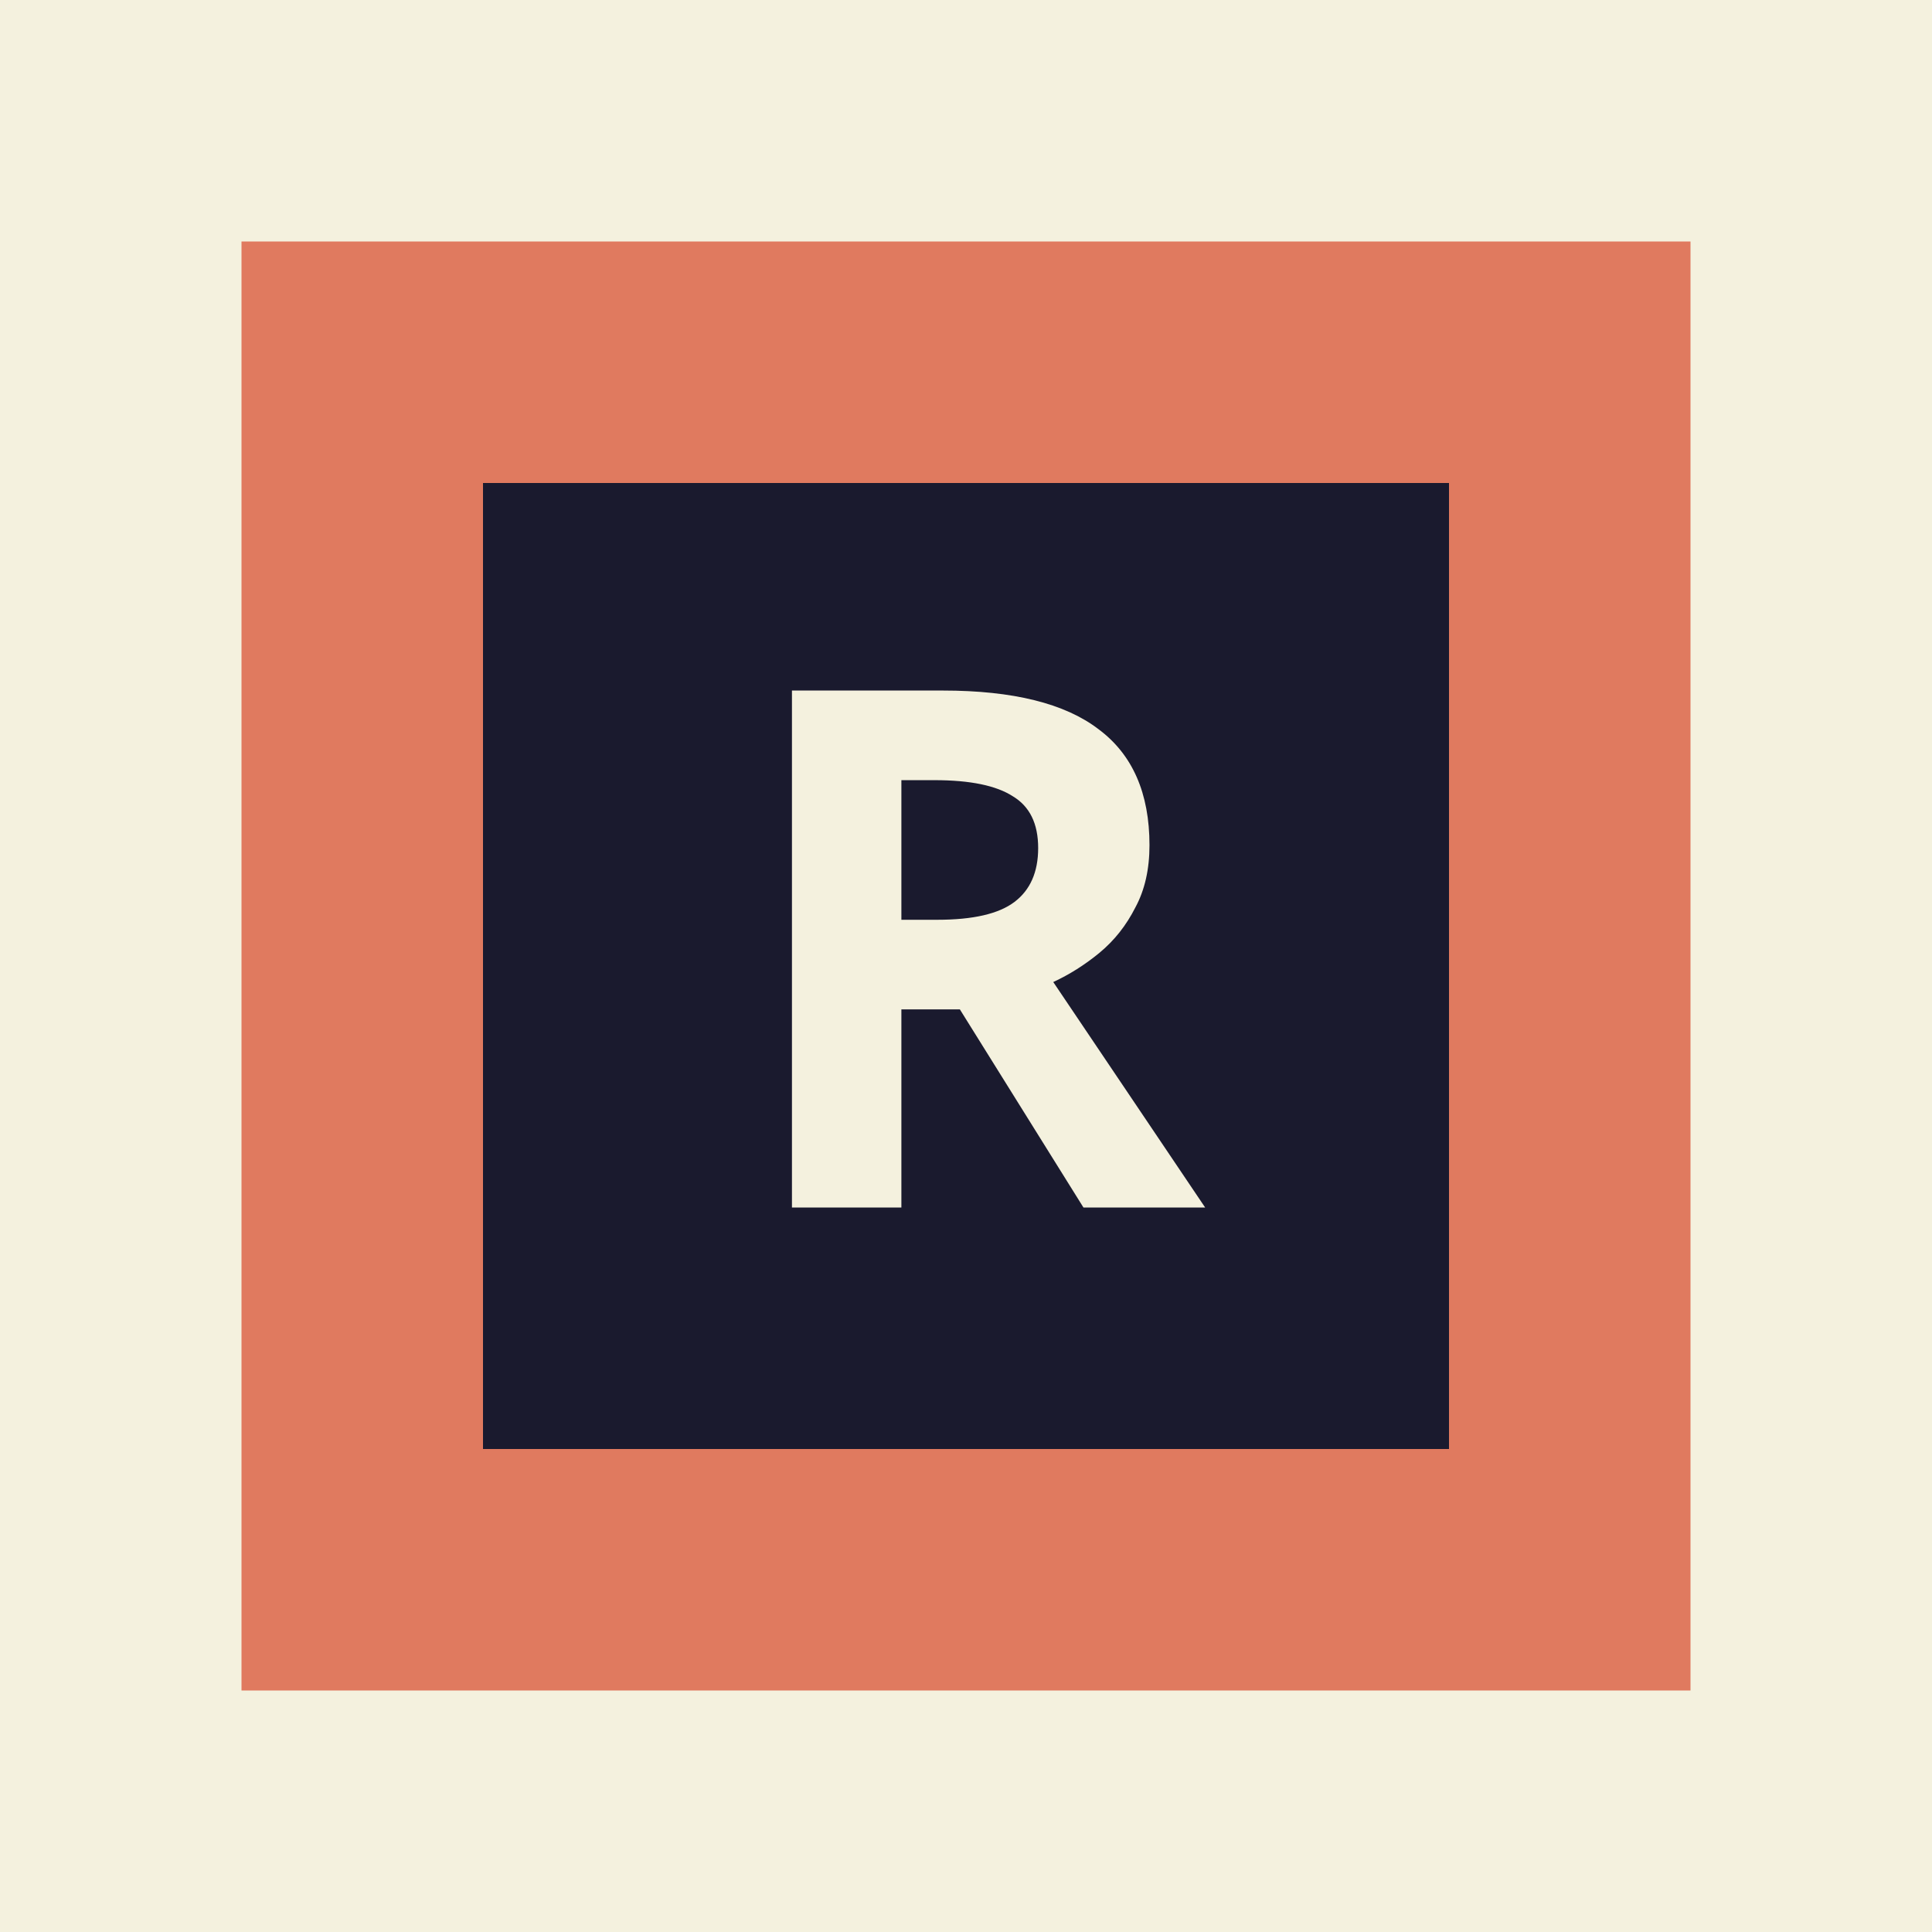
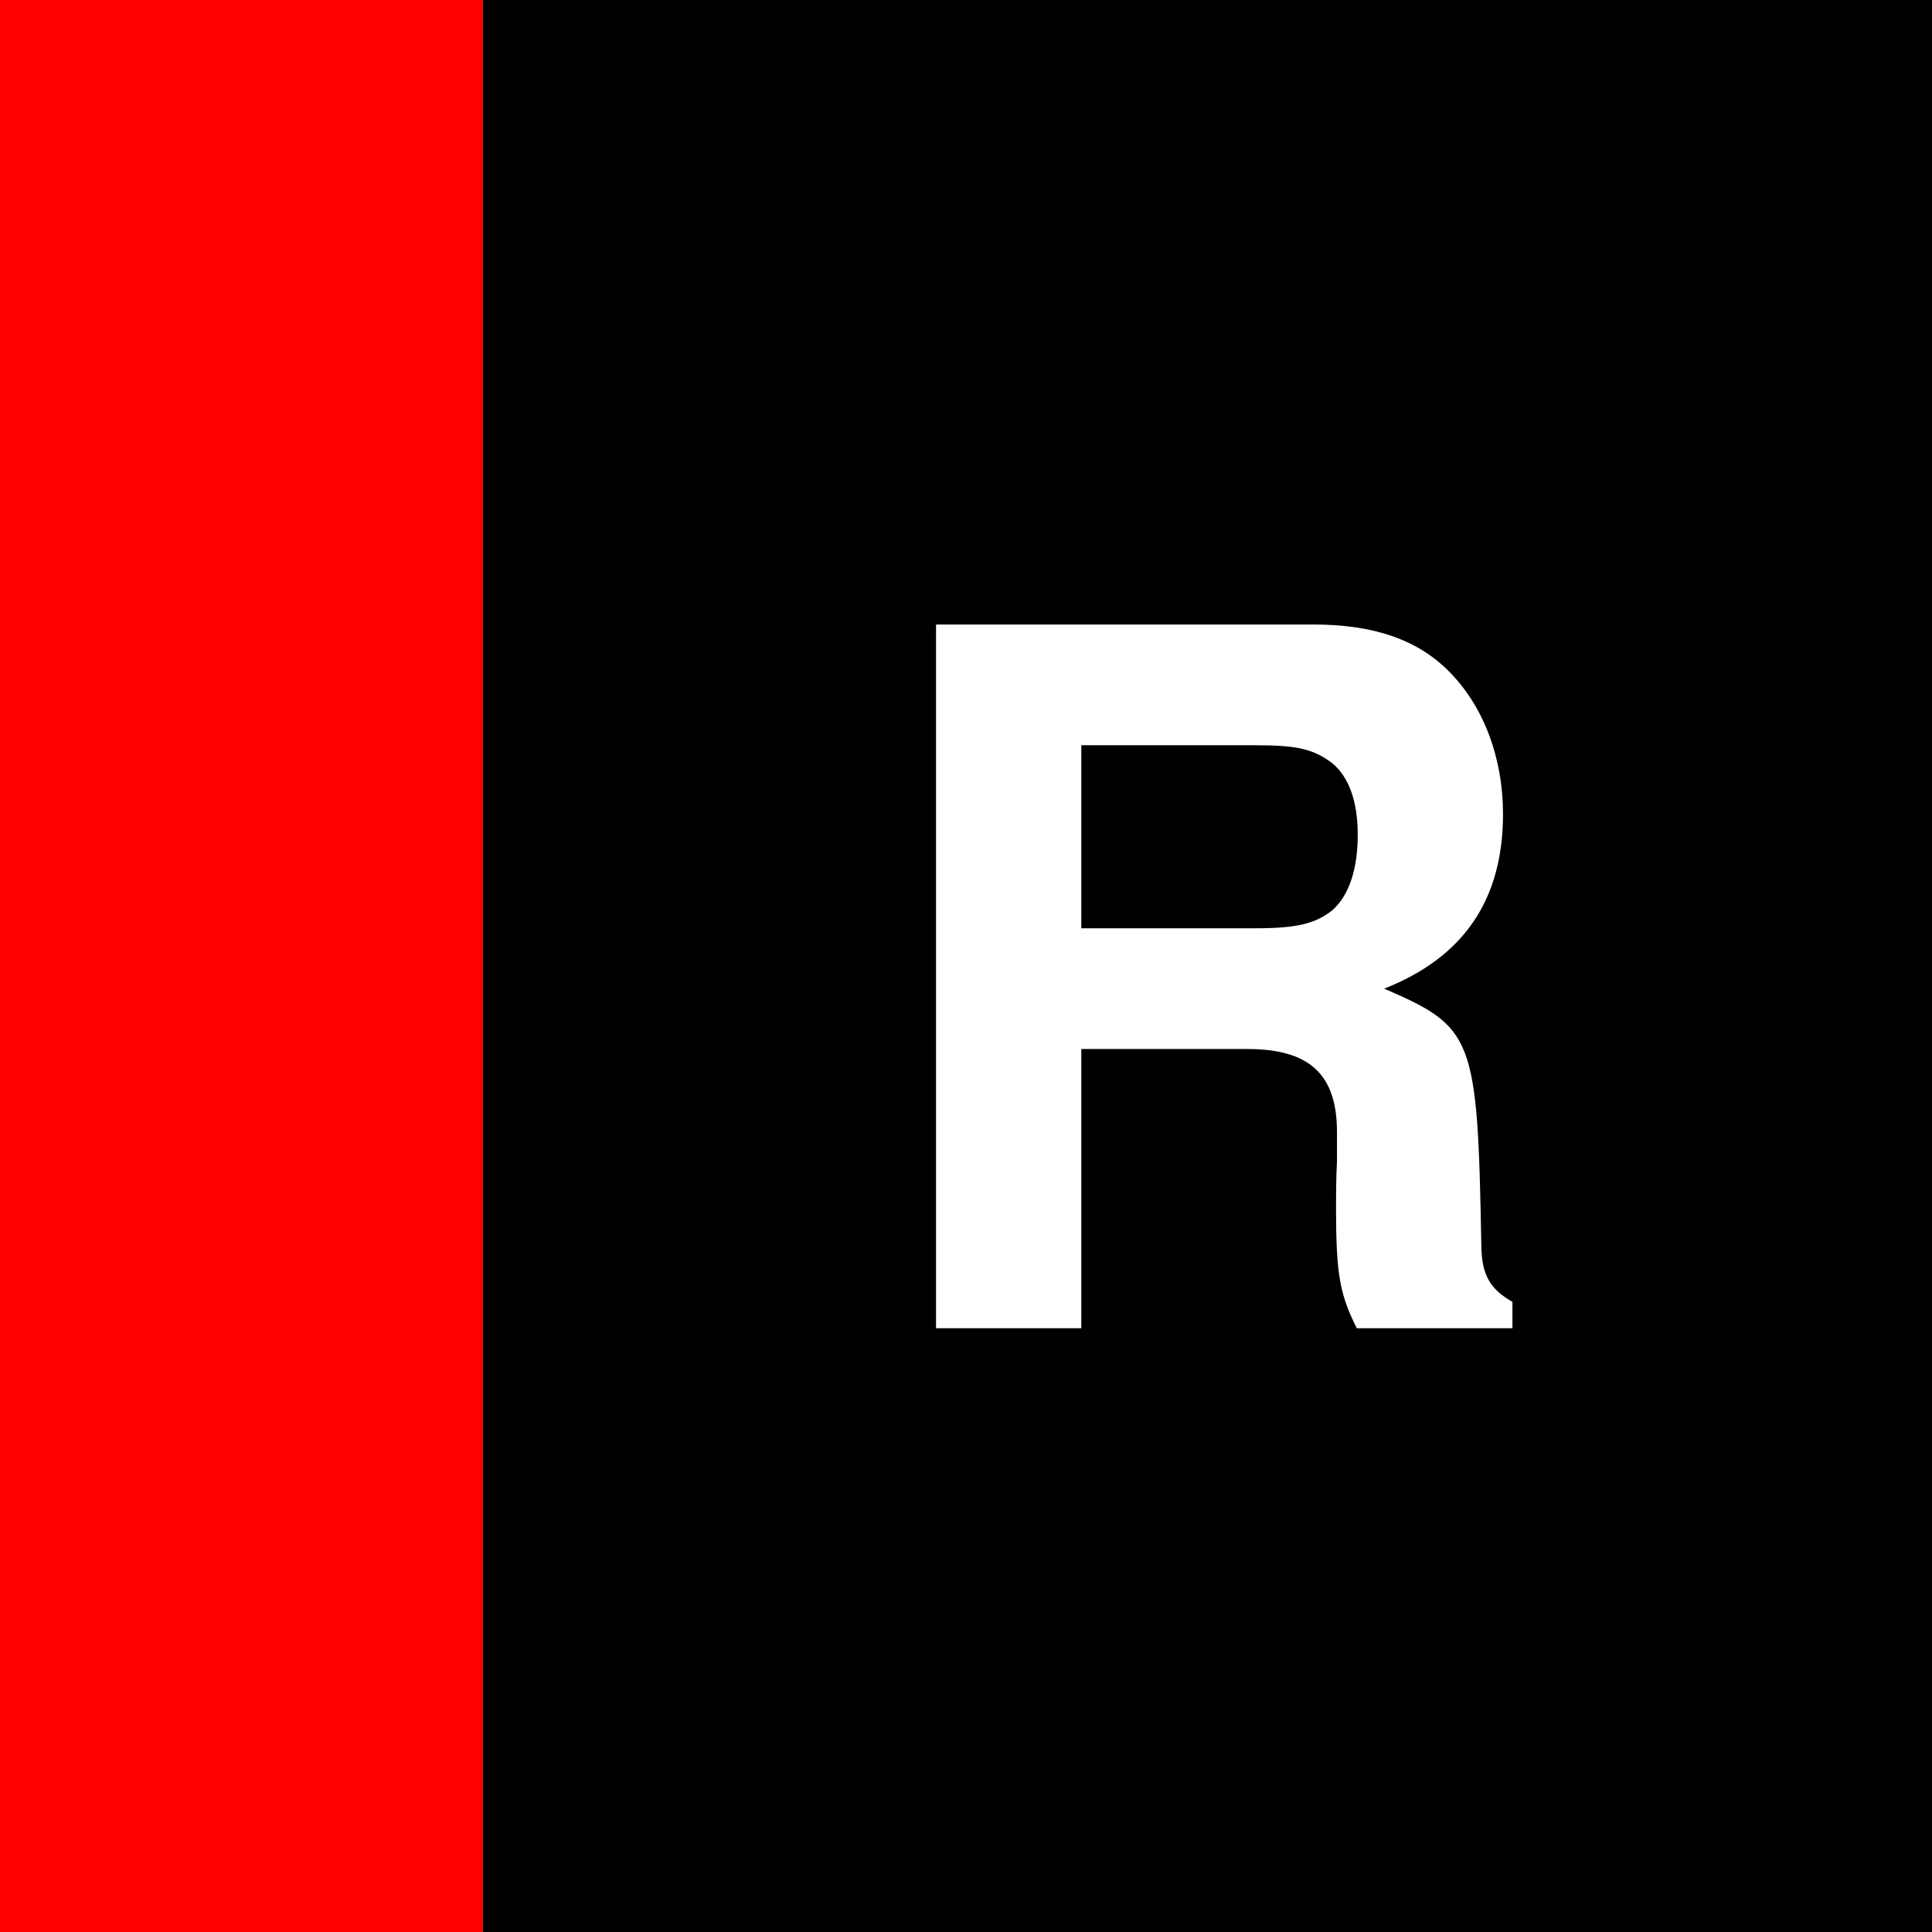
<svg xmlns="http://www.w3.org/2000/svg" viewBox="0 0 32 32">
-   <rect width="32" height="32" fill="#f4f1de" />
-   <rect x="4" y="4" width="24" height="24" fill="#e07a5f" />
-   <rect x="8" y="8" width="16" height="16" fill="#1a1a2e" />
-   <text x="16" y="20" font-family="system-ui, sans-serif" font-weight="700" font-size="12" fill="#f4f1de" text-anchor="middle">R</text>
+   <rect width="32" height="32" fill="#000" />
+   <rect x="0" y="0" width="8" height="32" fill="#ff0000" />
+   <text x="20" y="22" font-family="Helvetica, Arial, sans-serif" font-weight="900" font-size="16" fill="#fff" text-anchor="middle">R</text>
</svg>
